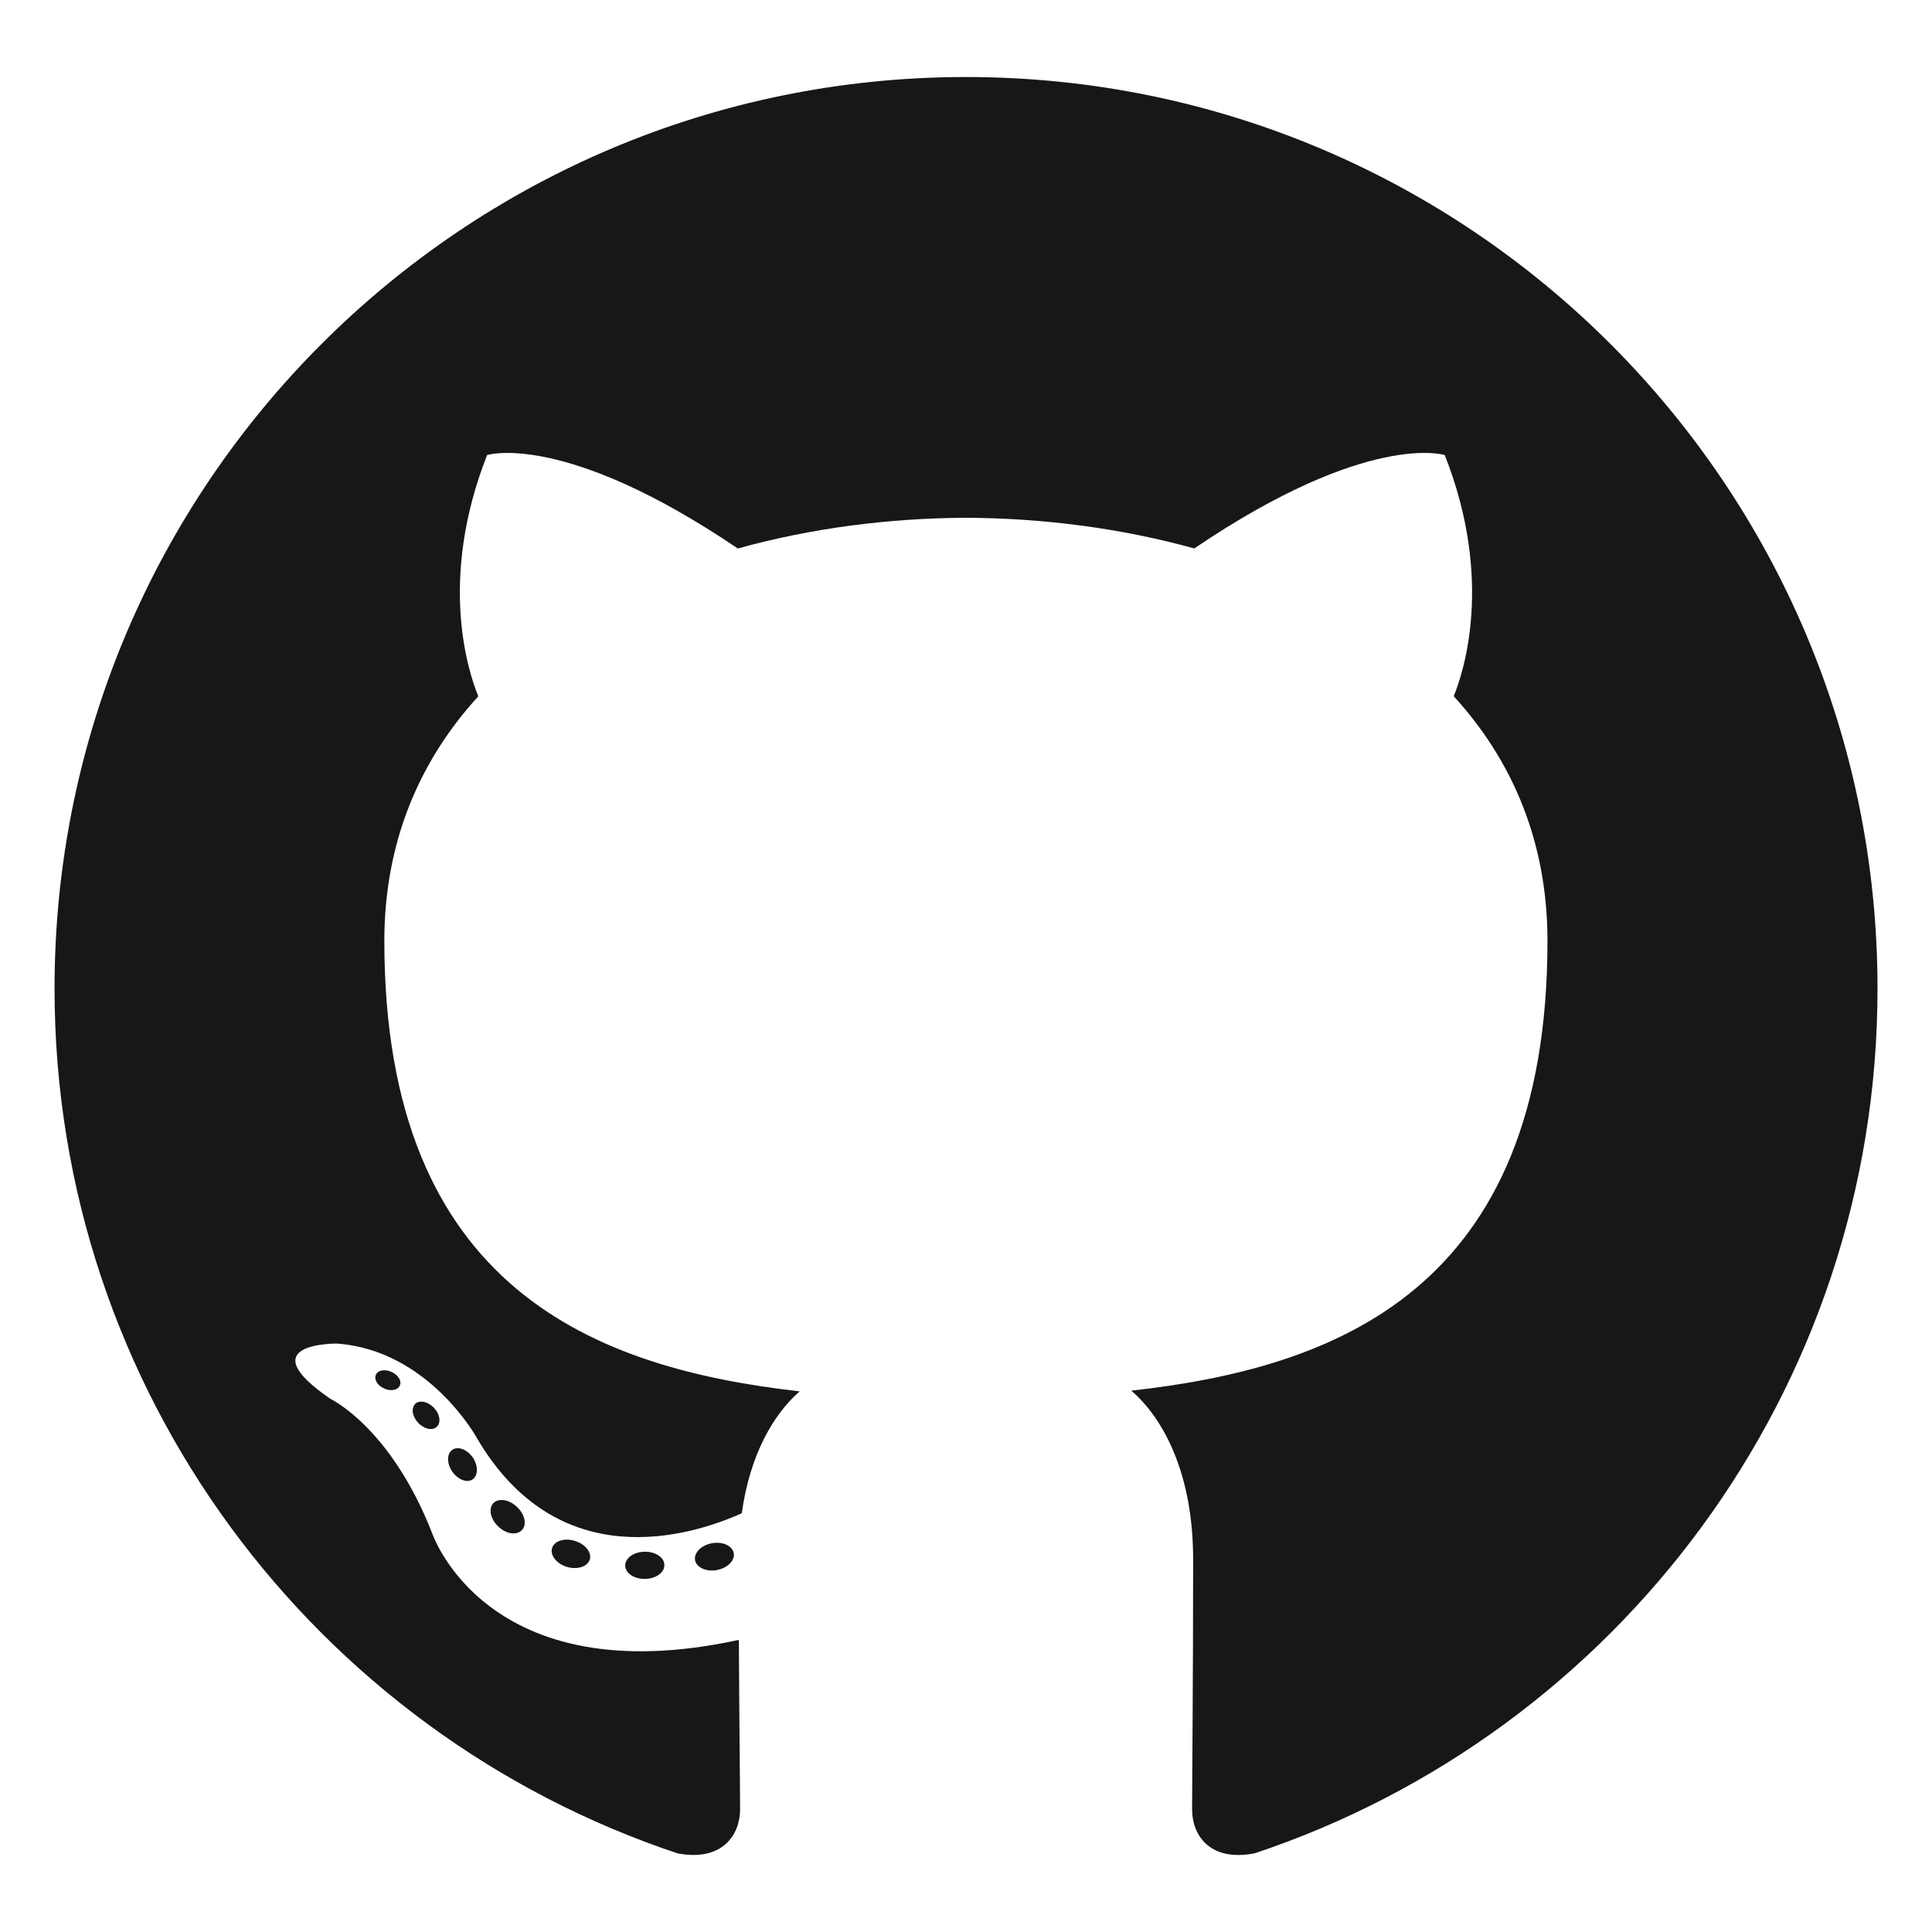
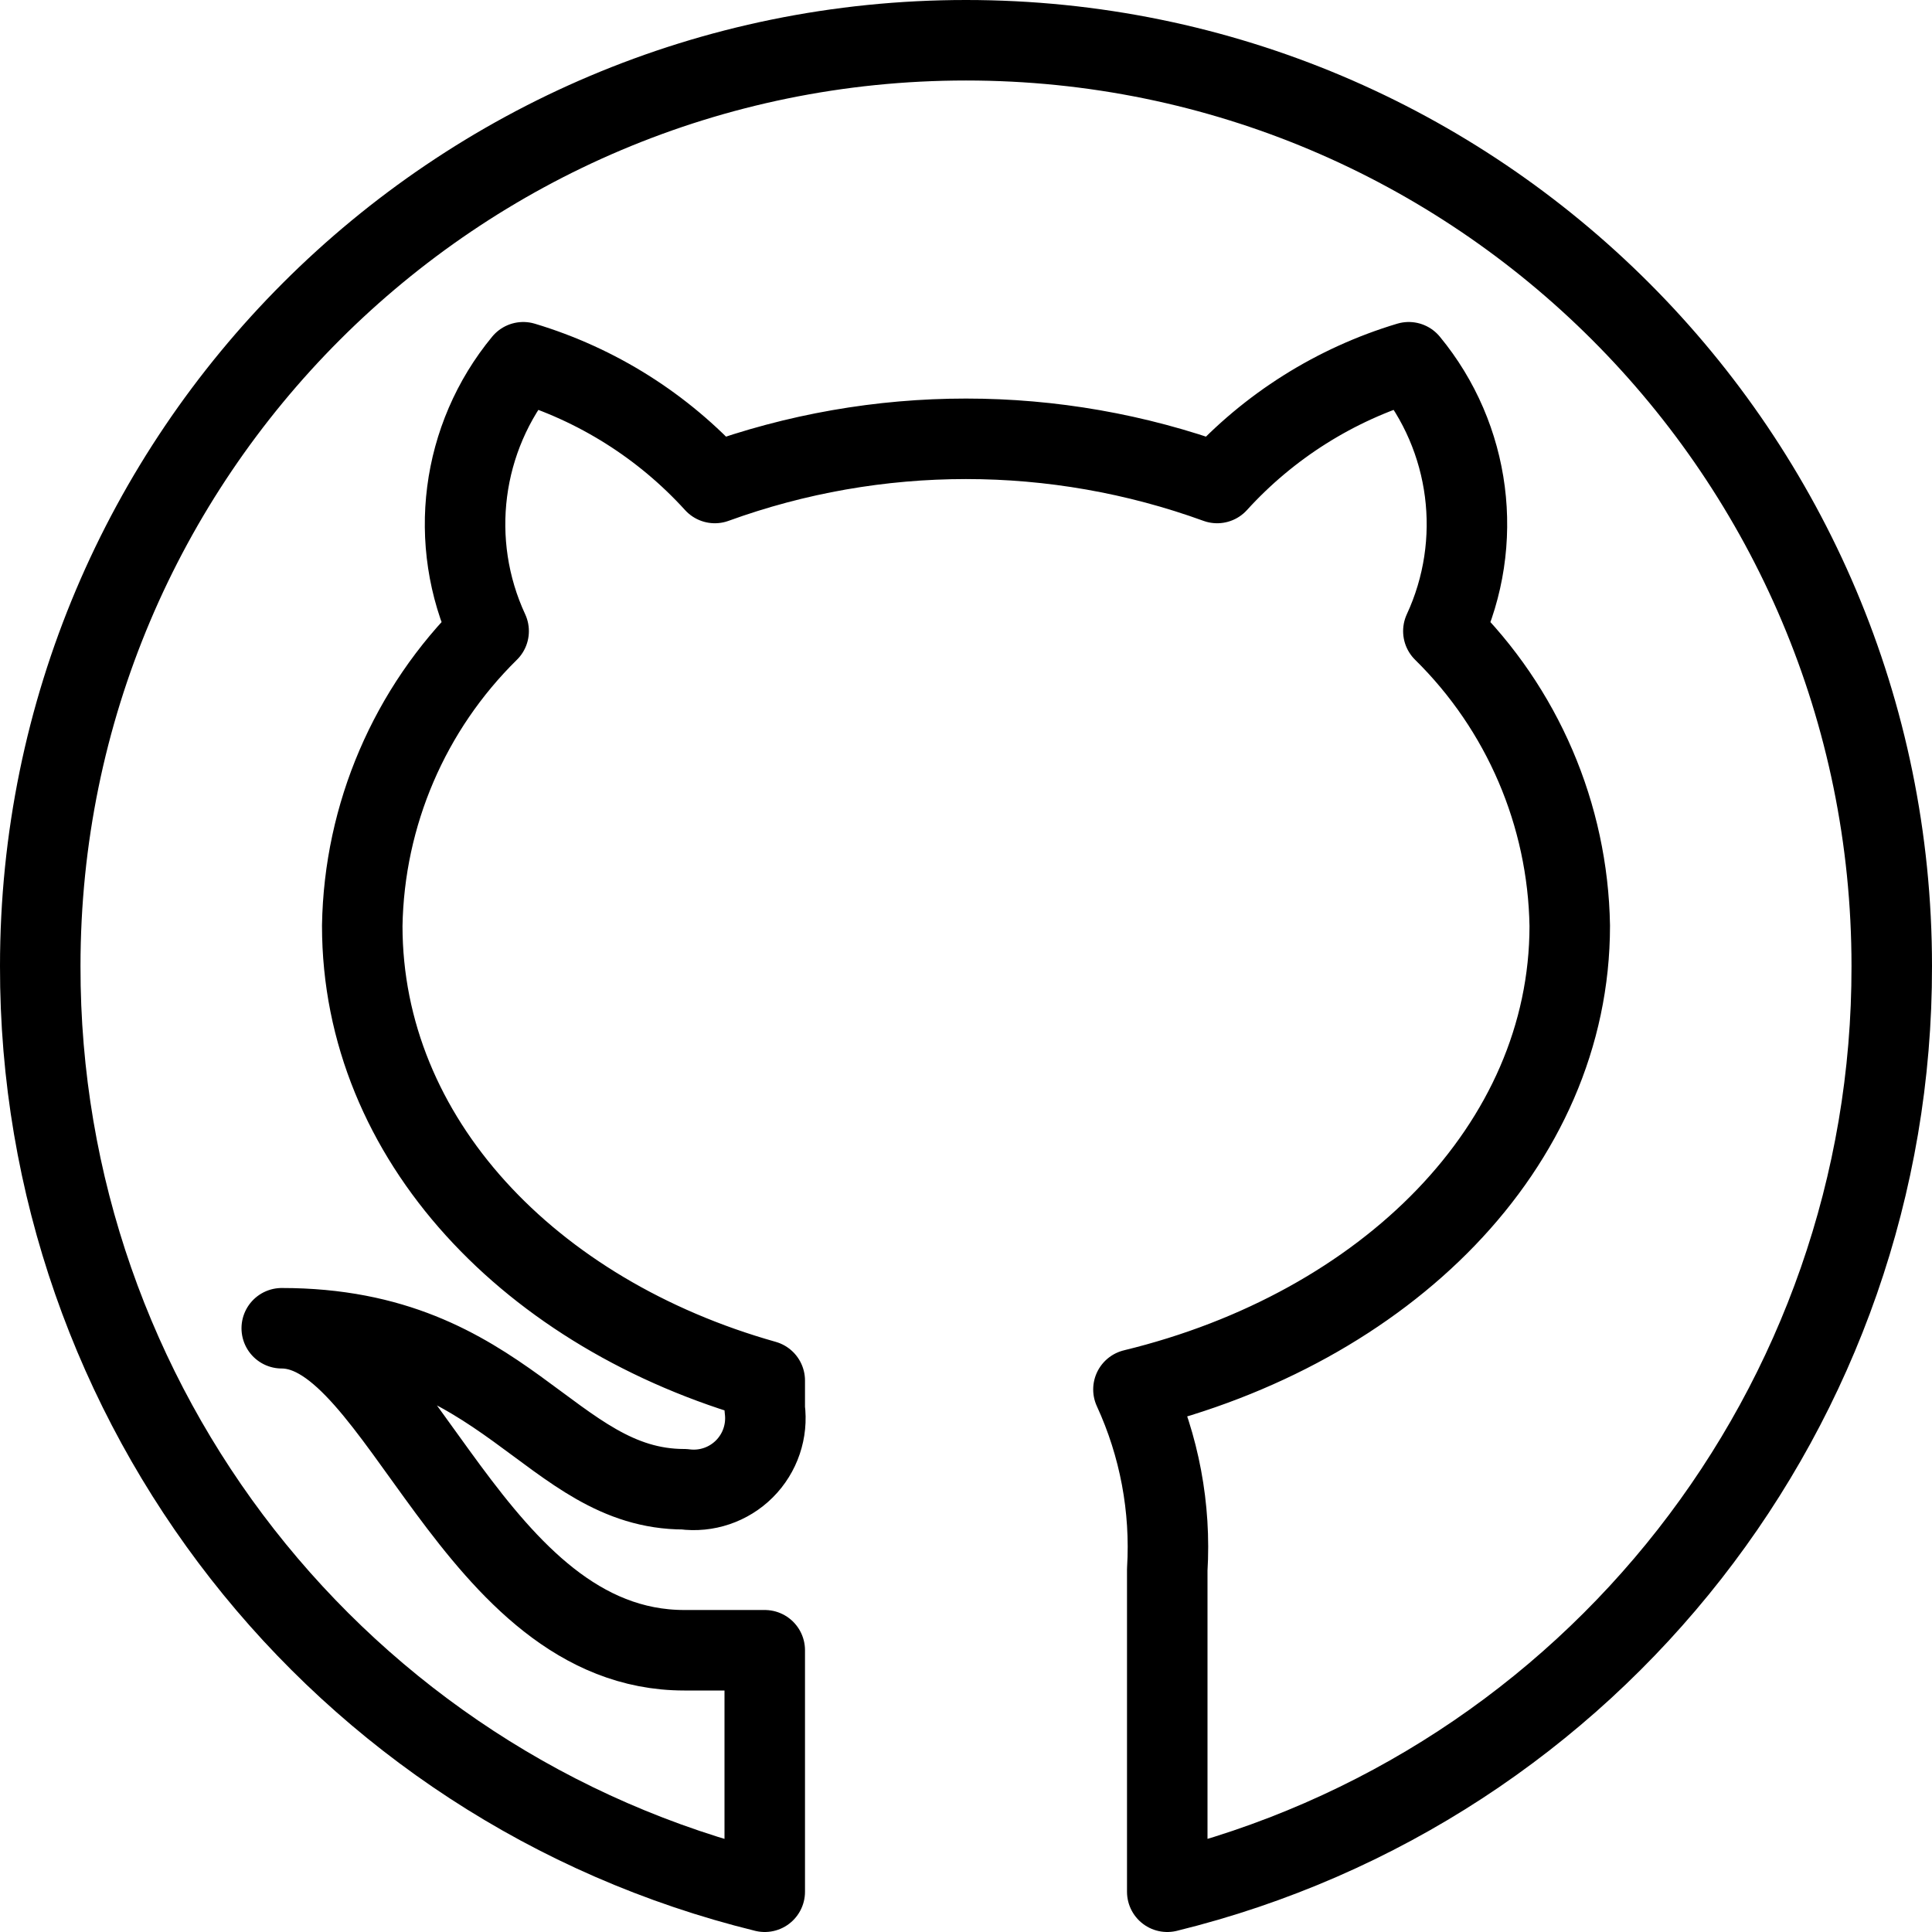
- <svg xmlns="http://www.w3.org/2000/svg" width="30" height="30" viewBox="0 0 30 30" fill="none">
-   <g id="github">
-     <g id="Group">
-       <path id="Vector" fill-rule="evenodd" clip-rule="evenodd" d="M15 1.196C7.184 1.196 0.847 7.532 0.847 15.35C0.847 21.603 4.902 26.908 10.525 28.78C11.233 28.911 11.492 28.473 11.492 28.099C11.492 27.762 11.479 26.647 11.473 25.464C7.536 26.32 6.705 23.794 6.705 23.794C6.061 22.158 5.133 21.723 5.133 21.723C3.849 20.845 5.23 20.863 5.23 20.863C6.651 20.962 7.4 22.321 7.4 22.321C8.662 24.485 10.711 23.859 11.518 23.498C11.645 22.583 12.012 21.959 12.417 21.605C9.273 21.248 5.968 20.034 5.968 14.611C5.968 13.066 6.521 11.803 7.427 10.812C7.28 10.455 6.795 9.016 7.564 7.066C7.564 7.066 8.752 6.686 11.457 8.517C12.586 8.203 13.797 8.045 15 8.04C16.202 8.045 17.414 8.203 18.545 8.516C21.247 6.685 22.434 7.066 22.434 7.066C23.204 9.015 22.72 10.455 22.573 10.811C23.48 11.802 24.029 13.065 24.029 14.61C24.029 20.046 20.718 21.243 17.567 21.594C18.075 22.033 18.527 22.895 18.527 24.215C18.527 26.108 18.511 27.633 18.511 28.099C18.511 28.475 18.765 28.917 19.483 28.778C25.103 26.904 29.154 21.601 29.154 15.35C29.153 7.533 22.816 1.196 15 1.196Z" fill="#181616" />
-       <path id="Vector_2" d="M6.207 21.517C6.176 21.587 6.065 21.608 5.965 21.56C5.861 21.514 5.804 21.419 5.837 21.348C5.868 21.275 5.979 21.256 6.081 21.304C6.184 21.35 6.243 21.447 6.207 21.517L6.207 21.517ZM6.78 22.157C6.713 22.219 6.581 22.19 6.492 22.091C6.399 21.993 6.382 21.861 6.45 21.797C6.52 21.735 6.648 21.764 6.741 21.863C6.833 21.963 6.851 22.093 6.781 22.157L6.78 22.157ZM7.339 22.972C7.252 23.032 7.11 22.976 7.022 22.85C6.936 22.724 6.936 22.572 7.025 22.512C7.112 22.452 7.252 22.506 7.341 22.631C7.427 22.759 7.427 22.91 7.339 22.972ZM8.103 23.759C8.026 23.845 7.86 23.822 7.739 23.705C7.616 23.591 7.581 23.429 7.659 23.343C7.738 23.258 7.904 23.282 8.025 23.397C8.149 23.511 8.186 23.674 8.104 23.759L8.103 23.759ZM9.158 24.217C9.123 24.327 8.964 24.378 8.804 24.331C8.644 24.282 8.539 24.152 8.572 24.04C8.605 23.928 8.765 23.876 8.926 23.927C9.086 23.975 9.191 24.104 9.158 24.217ZM10.316 24.301C10.32 24.418 10.184 24.514 10.016 24.517C9.847 24.521 9.71 24.426 9.708 24.311C9.708 24.193 9.841 24.098 10.01 24.095C10.178 24.092 10.316 24.185 10.316 24.301L10.316 24.301ZM11.394 24.118C11.414 24.232 11.297 24.349 11.13 24.38C10.966 24.41 10.814 24.339 10.793 24.227C10.772 24.11 10.891 23.993 11.056 23.963C11.223 23.934 11.373 24.002 11.394 24.118Z" fill="#181616" />
+ <svg xmlns="http://www.w3.org/2000/svg" viewBox="0 0 24 24" id="github">
+   <g>
+     <g>
+       <path fill="none" stroke="black" stroke-linecap="round" stroke-linejoin="round" d="M12 .5A11.5 11.5 0 0 0 .5 12a11.82 11.82 0 0 0 9 11.5v-3h-1c-2.62 0-3.54-4-5-4 2.79 0 3.33 2 5 2a.89.89 0 0 0 1-1v-.35c-2.91-.82-5-3-5-5.65a5.26 5.26 0 0 1 1.57-3.66A3.16 3.16 0 0 1 6.5 4.5 5.26 5.26 0 0 1 8.88 6a9.14 9.14 0 0 1 6.24 0 5.26 5.26 0 0 1 2.38-1.5 3.16 3.16 0 0 1 .43 3.34 5.26 5.26 0 0 1 1.57 3.66c0 2.74-2.29 5-5.42 5.76a4.68 4.68 0 0 1 .42 2.24v4a11.82 11.82 0 0 0 9-11.5A11.5 11.5 0 0 0 12 .5Z" />
    </g>
  </g>
</svg>
